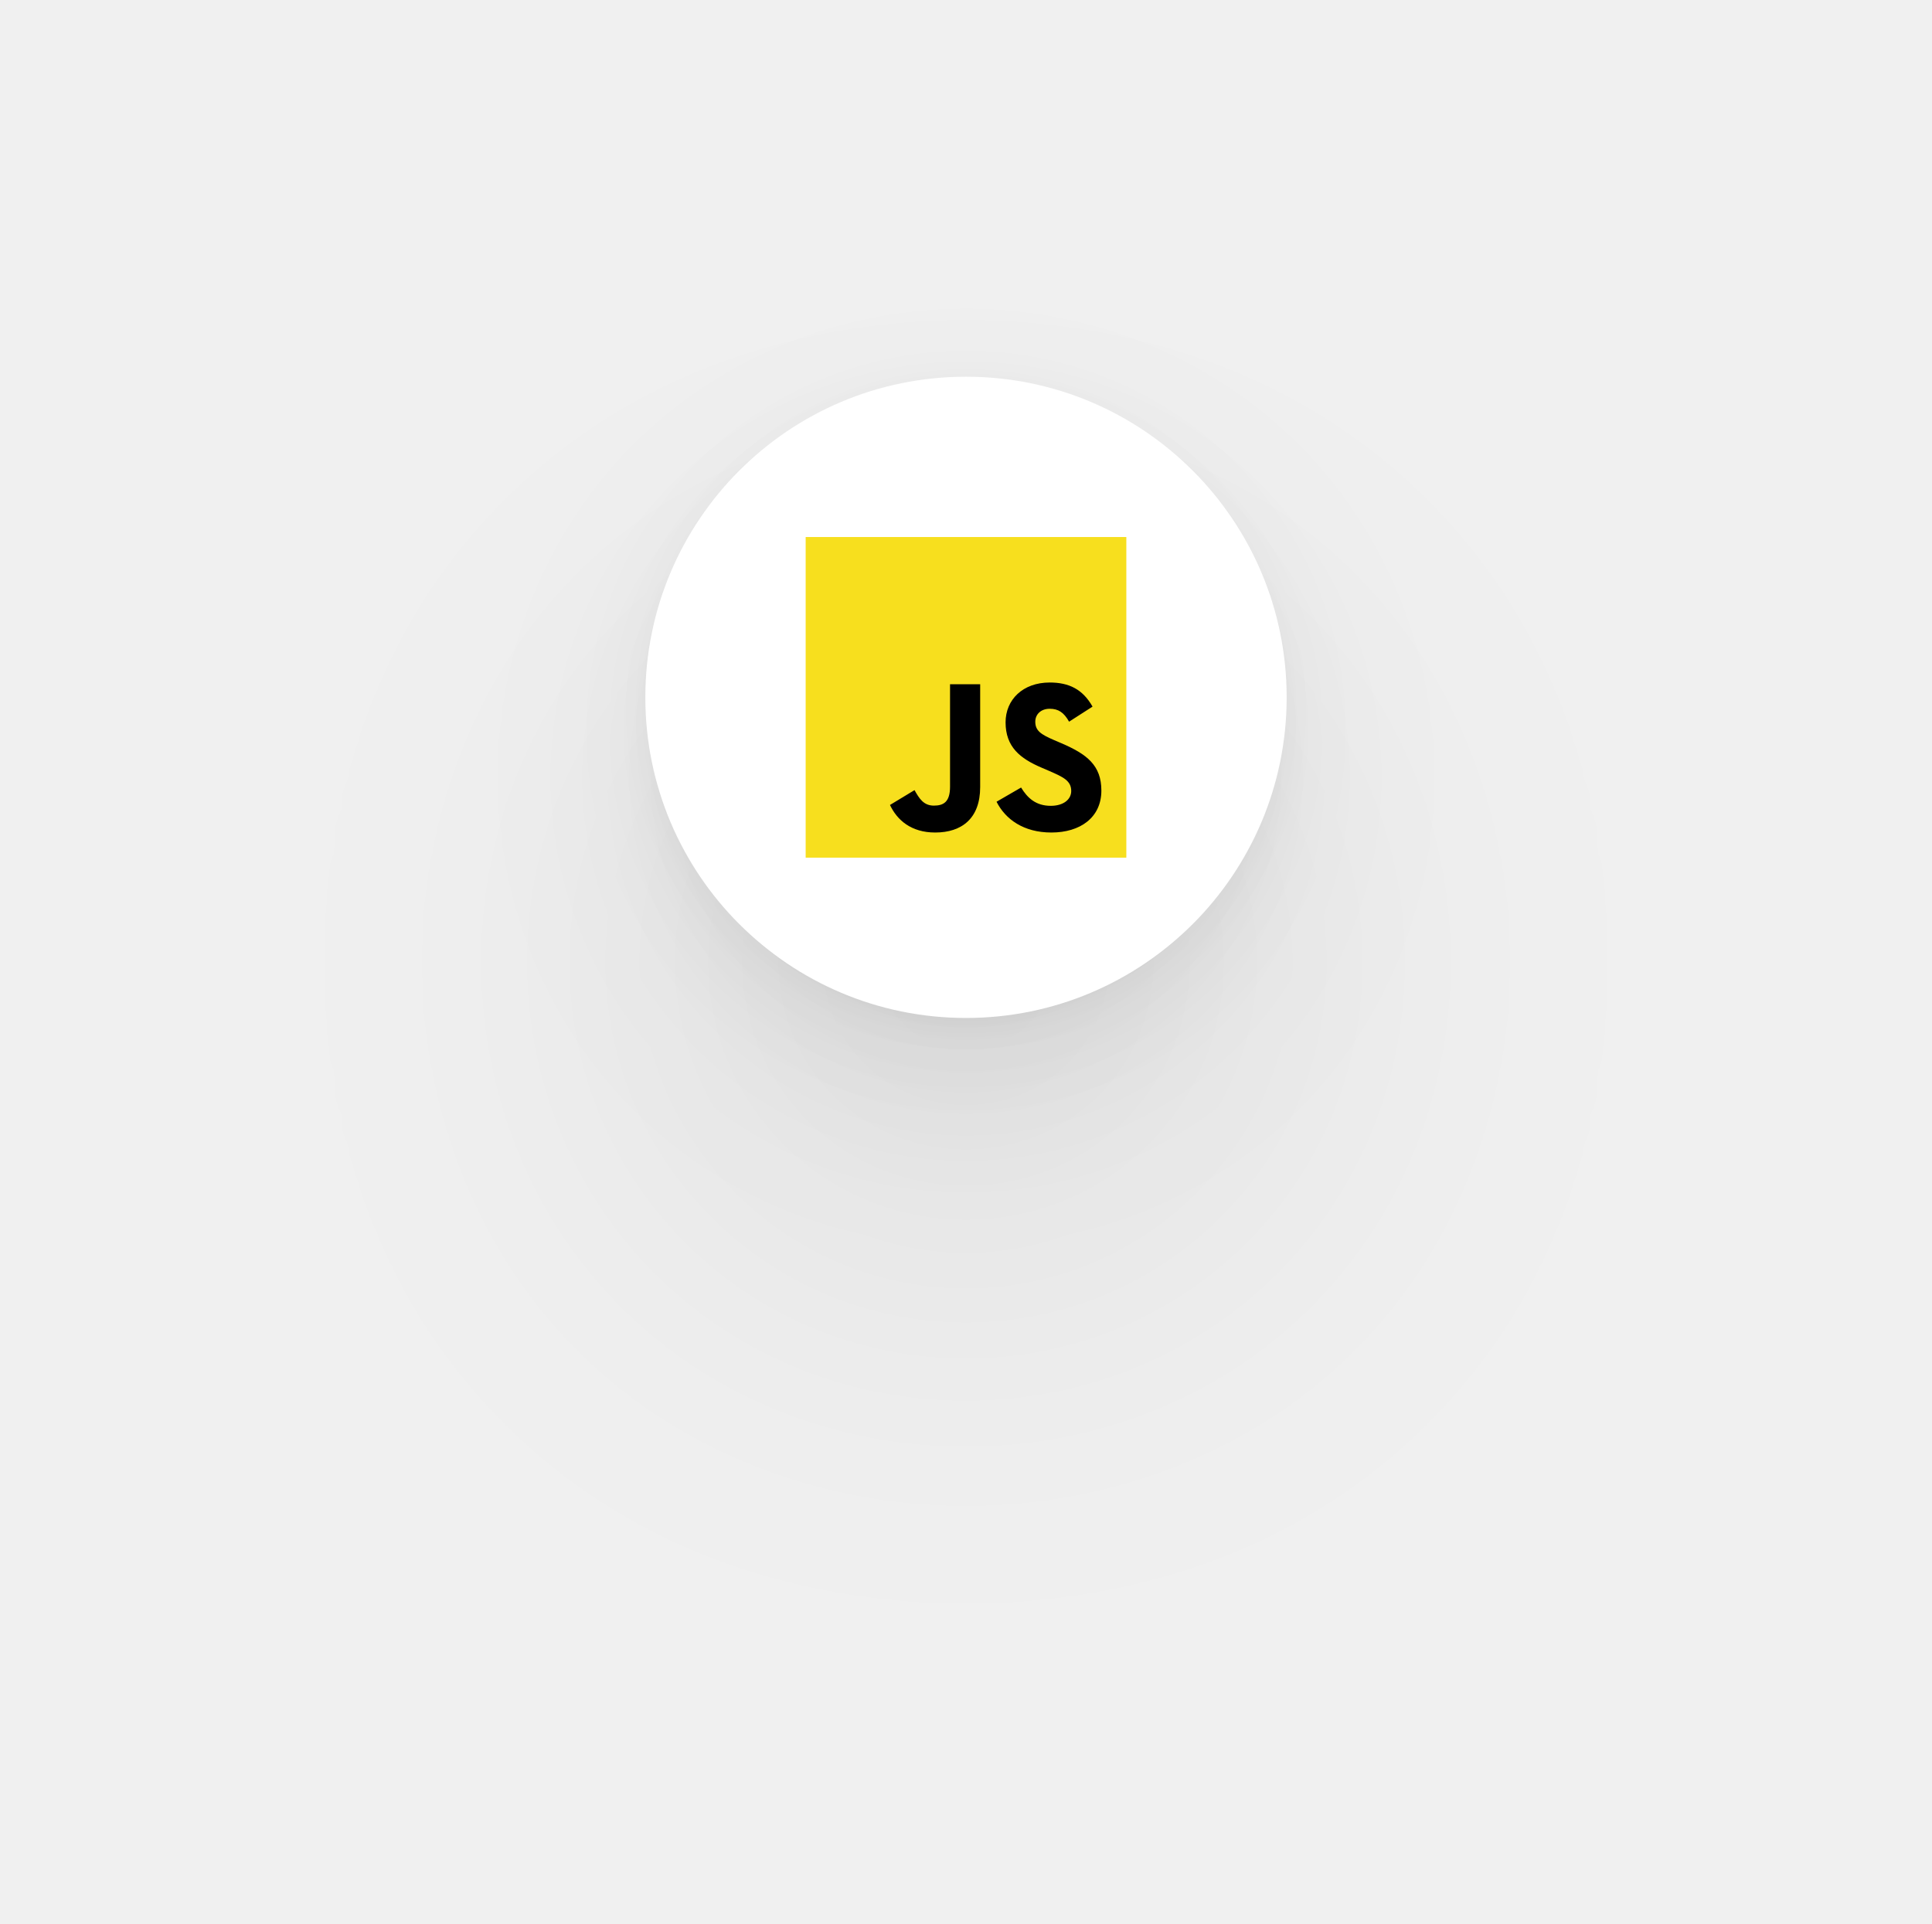
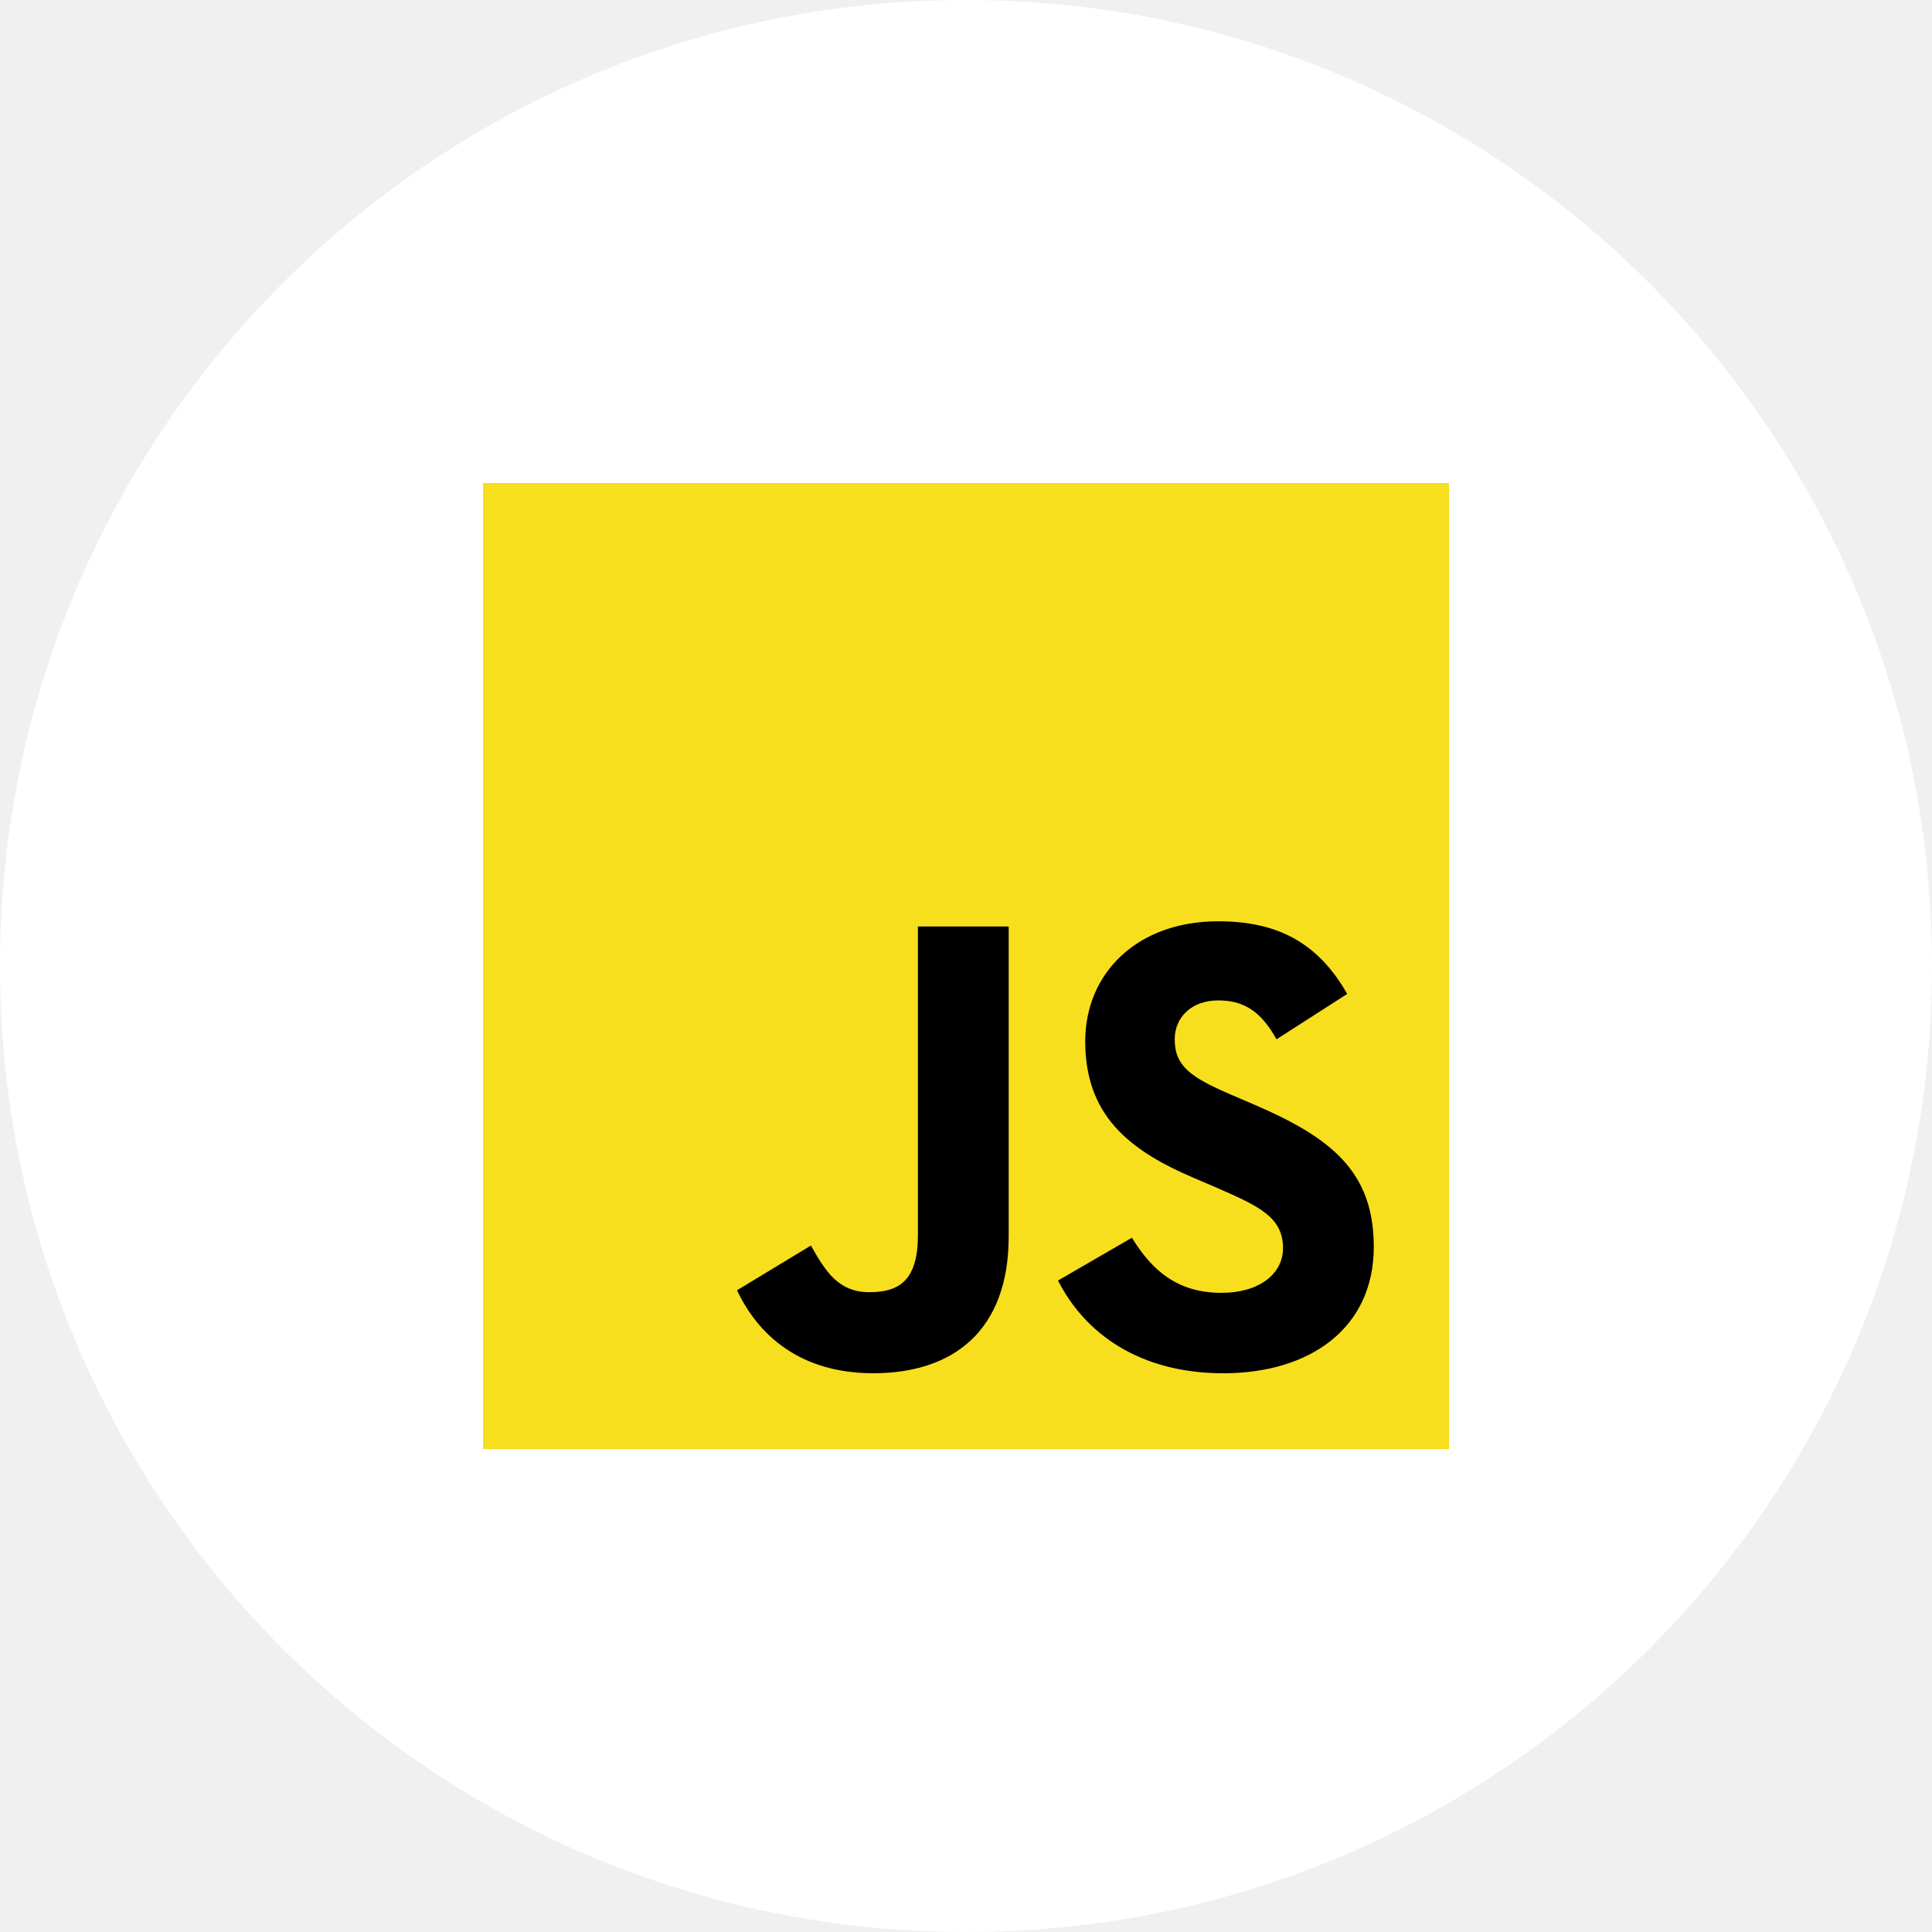
- <svg xmlns="http://www.w3.org/2000/svg" width="241" height="240" viewBox="0 0 241 240" fill="none">
-   <g filter="url(#filter0_dddd_67_301)">
-     <circle cx="120.5" cy="87" r="40" fill="white" />
-   </g>
-   <path d="M100.5 67H140.5V107H100.5V67Z" fill="#F7DF1E" />
-   <path d="M111.017 100.427L114.078 98.575C114.669 99.622 115.206 100.508 116.495 100.508C117.73 100.508 118.509 100.024 118.509 98.145V85.364H122.268V98.198C122.268 102.092 119.986 103.864 116.656 103.864C113.649 103.864 111.903 102.306 111.017 100.427" fill="black" />
-   <path d="M124.31 100.024L127.37 98.252C128.176 99.568 129.223 100.534 131.076 100.534C132.633 100.534 133.626 99.755 133.626 98.681C133.626 97.393 132.606 96.936 130.888 96.185L129.948 95.781C127.236 94.627 125.437 93.177 125.437 90.116C125.437 87.297 127.585 85.149 130.942 85.149C133.331 85.149 135.05 85.981 136.285 88.156L133.358 90.036C132.714 88.881 132.016 88.425 130.942 88.425C129.841 88.425 129.143 89.123 129.143 90.036C129.143 91.163 129.841 91.62 131.452 92.318L132.391 92.721C135.587 94.09 137.386 95.486 137.386 98.628C137.386 102.011 134.727 103.864 131.156 103.864C127.666 103.864 125.41 102.199 124.31 100.024Z" fill="black" />
-   <defs>
-     <filter id="filter0_dddd_67_301" x="0.5" y="0" width="240" height="240" filterUnits="userSpaceOnUse" color-interpolation-filters="sRGB">
-       <feFlood flood-opacity="0" result="BackgroundImageFix" />
-       <feColorMatrix in="SourceAlpha" type="matrix" values="0 0 0 0 0 0 0 0 0 0 0 0 0 0 0 0 0 0 127 0" result="hardAlpha" />
-       <feOffset dy="1.494" />
-       <feGaussianBlur stdDeviation="1.812" />
-       <feColorMatrix type="matrix" values="0 0 0 0 0 0 0 0 0 0 0 0 0 0 0 0 0 0 0.024 0" />
-       <feBlend mode="normal" in2="BackgroundImageFix" result="effect1_dropShadow_67_301" />
-       <feColorMatrix in="SourceAlpha" type="matrix" values="0 0 0 0 0 0 0 0 0 0 0 0 0 0 0 0 0 0 127 0" result="hardAlpha" />
-       <feOffset dy="4.132" />
-       <feGaussianBlur stdDeviation="5.009" />
-       <feColorMatrix type="matrix" values="0 0 0 0 0 0 0 0 0 0 0 0 0 0 0 0 0 0 0.035 0" />
-       <feBlend mode="normal" in2="effect1_dropShadow_67_301" result="effect2_dropShadow_67_301" />
-       <feColorMatrix in="SourceAlpha" type="matrix" values="0 0 0 0 0 0 0 0 0 0 0 0 0 0 0 0 0 0 127 0" result="hardAlpha" />
-       <feOffset dy="9.949" />
-       <feGaussianBlur stdDeviation="12.059" />
-       <feColorMatrix type="matrix" values="0 0 0 0 0 0 0 0 0 0 0 0 0 0 0 0 0 0 0.046 0" />
-       <feBlend mode="normal" in2="effect2_dropShadow_67_301" result="effect3_dropShadow_67_301" />
-       <feColorMatrix in="SourceAlpha" type="matrix" values="0 0 0 0 0 0 0 0 0 0 0 0 0 0 0 0 0 0 127 0" result="hardAlpha" />
-       <feOffset dy="33" />
-       <feGaussianBlur stdDeviation="40" />
-       <feColorMatrix type="matrix" values="0 0 0 0 0 0 0 0 0 0 0 0 0 0 0 0 0 0 0.07 0" />
-       <feBlend mode="normal" in2="effect3_dropShadow_67_301" result="effect4_dropShadow_67_301" />
-       <feBlend mode="normal" in="SourceGraphic" in2="effect4_dropShadow_67_301" result="shape" />
-     </filter>
-   </defs>
+ <svg xmlns="http://www.w3.org/2000/svg" width="70" height="70" viewBox="0 0 70 70" fill="none">
+   <circle cx="35" cy="35" r="35" fill="white" />
+   <path d="M17.5 17.5H52.5V52.5H17.5V17.5Z" fill="#F7DF1E" />
+   <path d="M26.703 46.749L29.381 45.128C29.898 46.044 30.368 46.819 31.495 46.819C32.576 46.819 33.258 46.396 33.258 44.752V33.568H36.547V44.798C36.547 48.205 34.55 49.755 31.636 49.755C29.005 49.755 27.478 48.393 26.703 46.748" fill="black" />
+   <path d="M38.334 46.396L41.012 44.845C41.717 45.997 42.633 46.842 44.254 46.842C45.617 46.842 46.486 46.161 46.486 45.221C46.486 44.093 45.593 43.694 44.089 43.036L43.267 42.684C40.894 41.674 39.32 40.405 39.32 37.727C39.32 35.26 41.2 33.38 44.136 33.38C46.227 33.38 47.731 34.109 48.812 36.012L46.251 37.656C45.687 36.646 45.076 36.247 44.137 36.247C43.173 36.247 42.562 36.858 42.562 37.656C42.562 38.643 43.173 39.042 44.583 39.653L45.405 40.006C48.201 41.204 49.775 42.425 49.775 45.174C49.775 48.135 47.449 49.756 44.324 49.756C41.27 49.756 39.297 48.299 38.334 46.396Z" fill="black" />
</svg>
